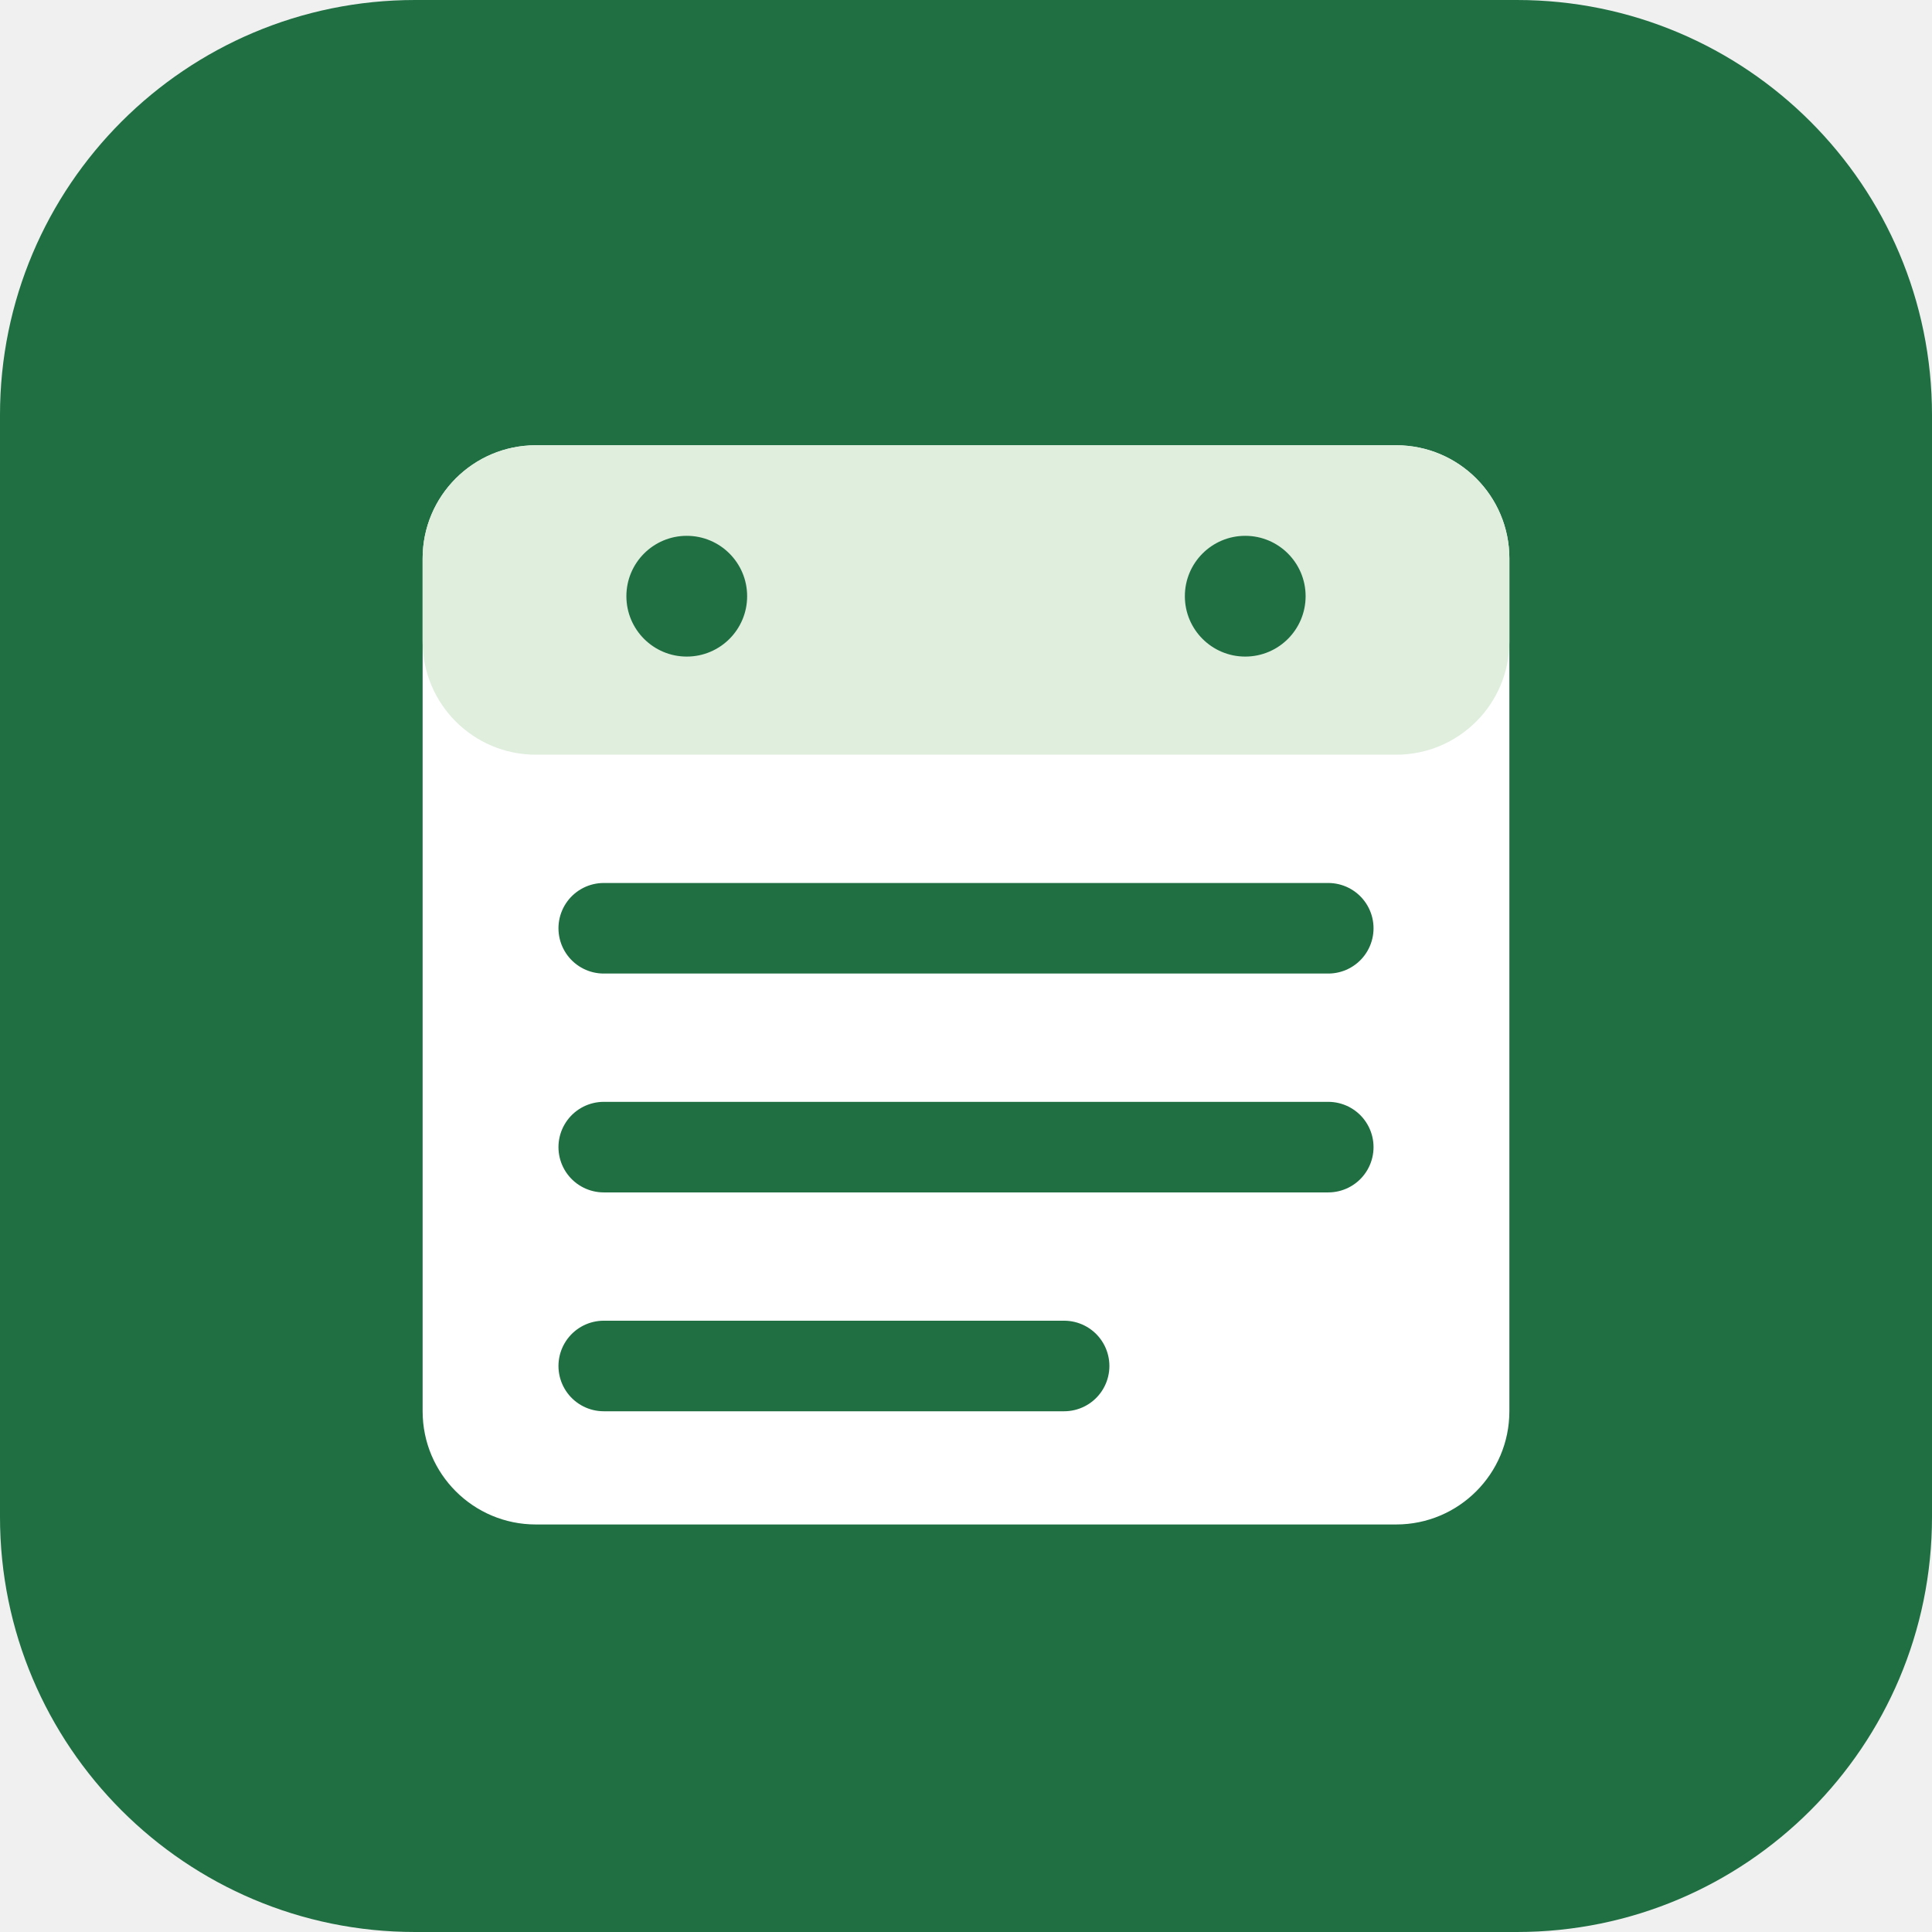
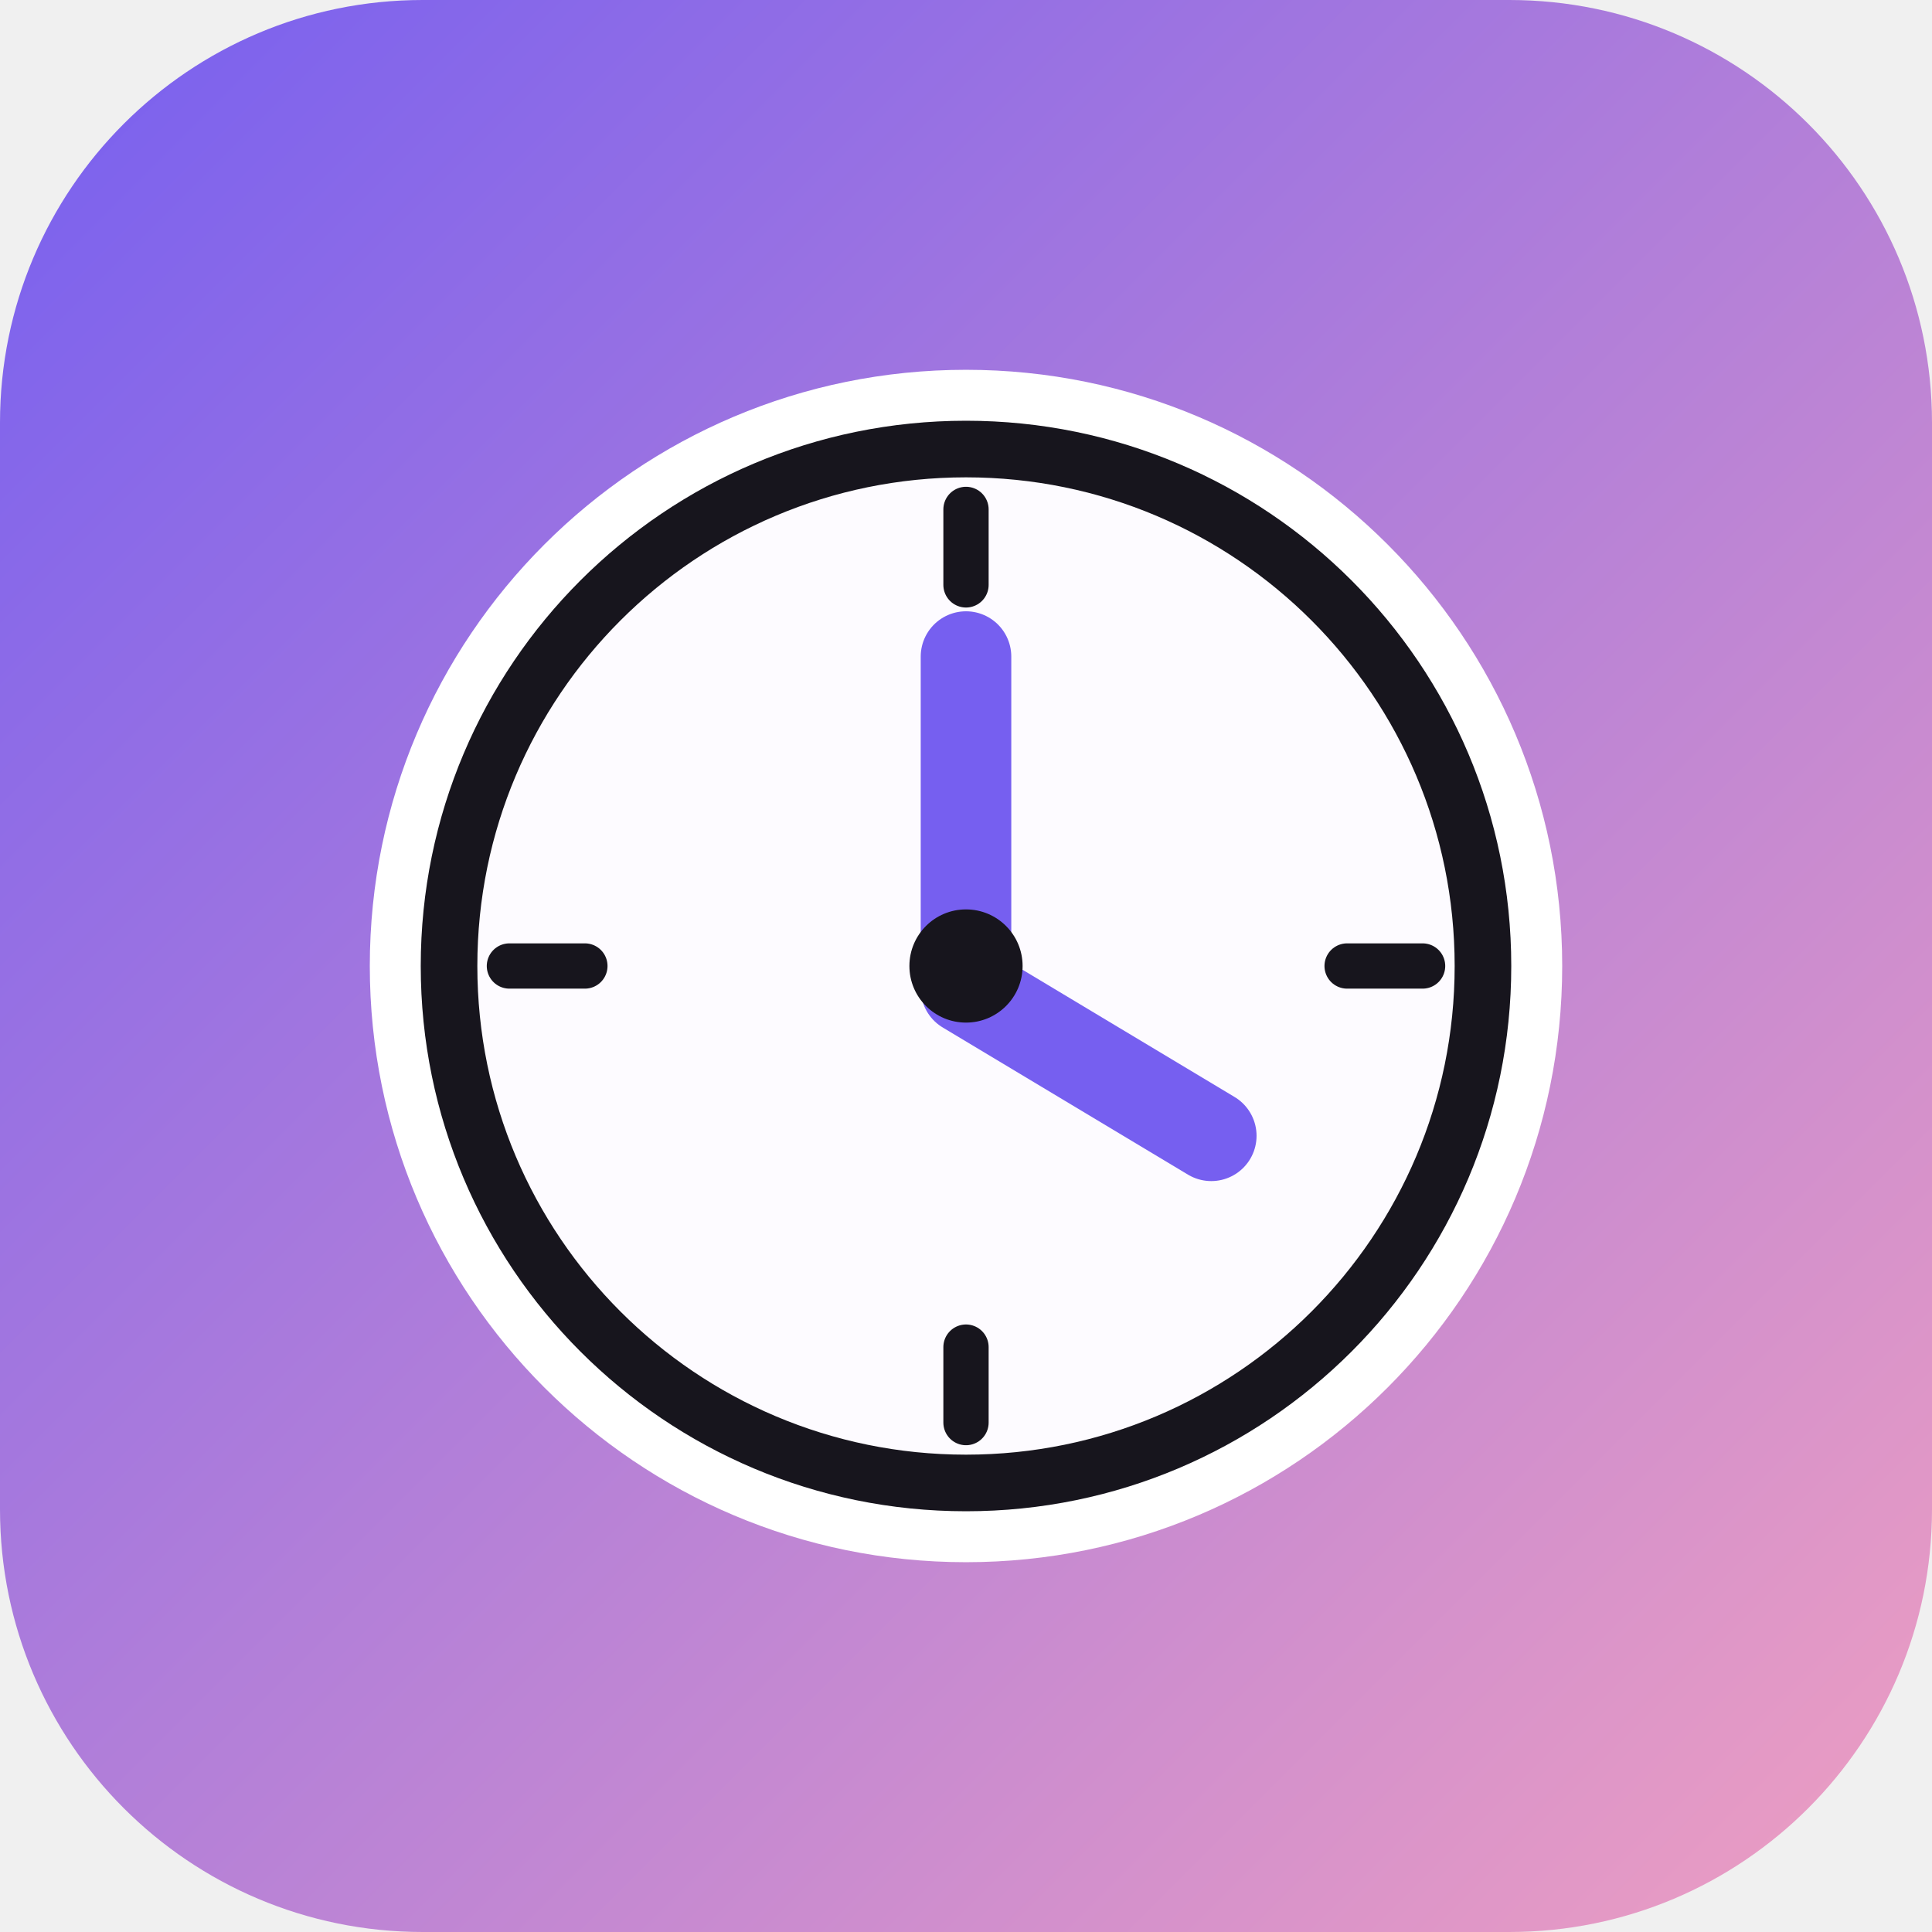
<svg xmlns="http://www.w3.org/2000/svg" viewBox="0 0 512 512">
-   <rect width="512" height="512" rx="110" fill="#1f6f43" />
-   <rect x="112" y="118" width="288" height="286" rx="30" fill="#ffffff" />
-   <rect x="112" y="118" width="288" height="82" rx="30" fill="#dfeedd" />
-   <circle cx="182" cy="158" r="16" fill="#1f6f43" />
-   <circle cx="330" cy="158" r="16" fill="#1f6f43" />
-   <path d="M160 246h192M160 304h192M160 362h122" stroke="#1f6f43" stroke-width="24" stroke-linecap="round" />
+   <defs>
+     <linearGradient id="bg" x1="0" y1="0" x2="1" y2="1">
+       <stop offset="0" stop-color="#765ff0" />
+       <stop offset="1" stop-color="#ef9fc1" />
+     </linearGradient>
+   </defs>
+   <rect width="512" height="512" rx="112" fill="url(#bg)" />
+   <circle cx="256" cy="256" r="158" fill="#ffffff" />
+   <circle cx="256" cy="256" r="137" fill="#fdfbff" stroke="#17151d" stroke-width="15" />
+   <g stroke="#17151d" stroke-width="12" stroke-linecap="round">
+     <path d="M256 135v20M256 357v20M135 256h20M357 256h20" />
+   </g>
+   <path d="M256 174v88l65 39" fill="none" stroke="#765ff0" stroke-width="24" stroke-linecap="round" stroke-linejoin="round" />
+   <circle cx="256" cy="256" r="15" fill="#17151d" />
</svg>
